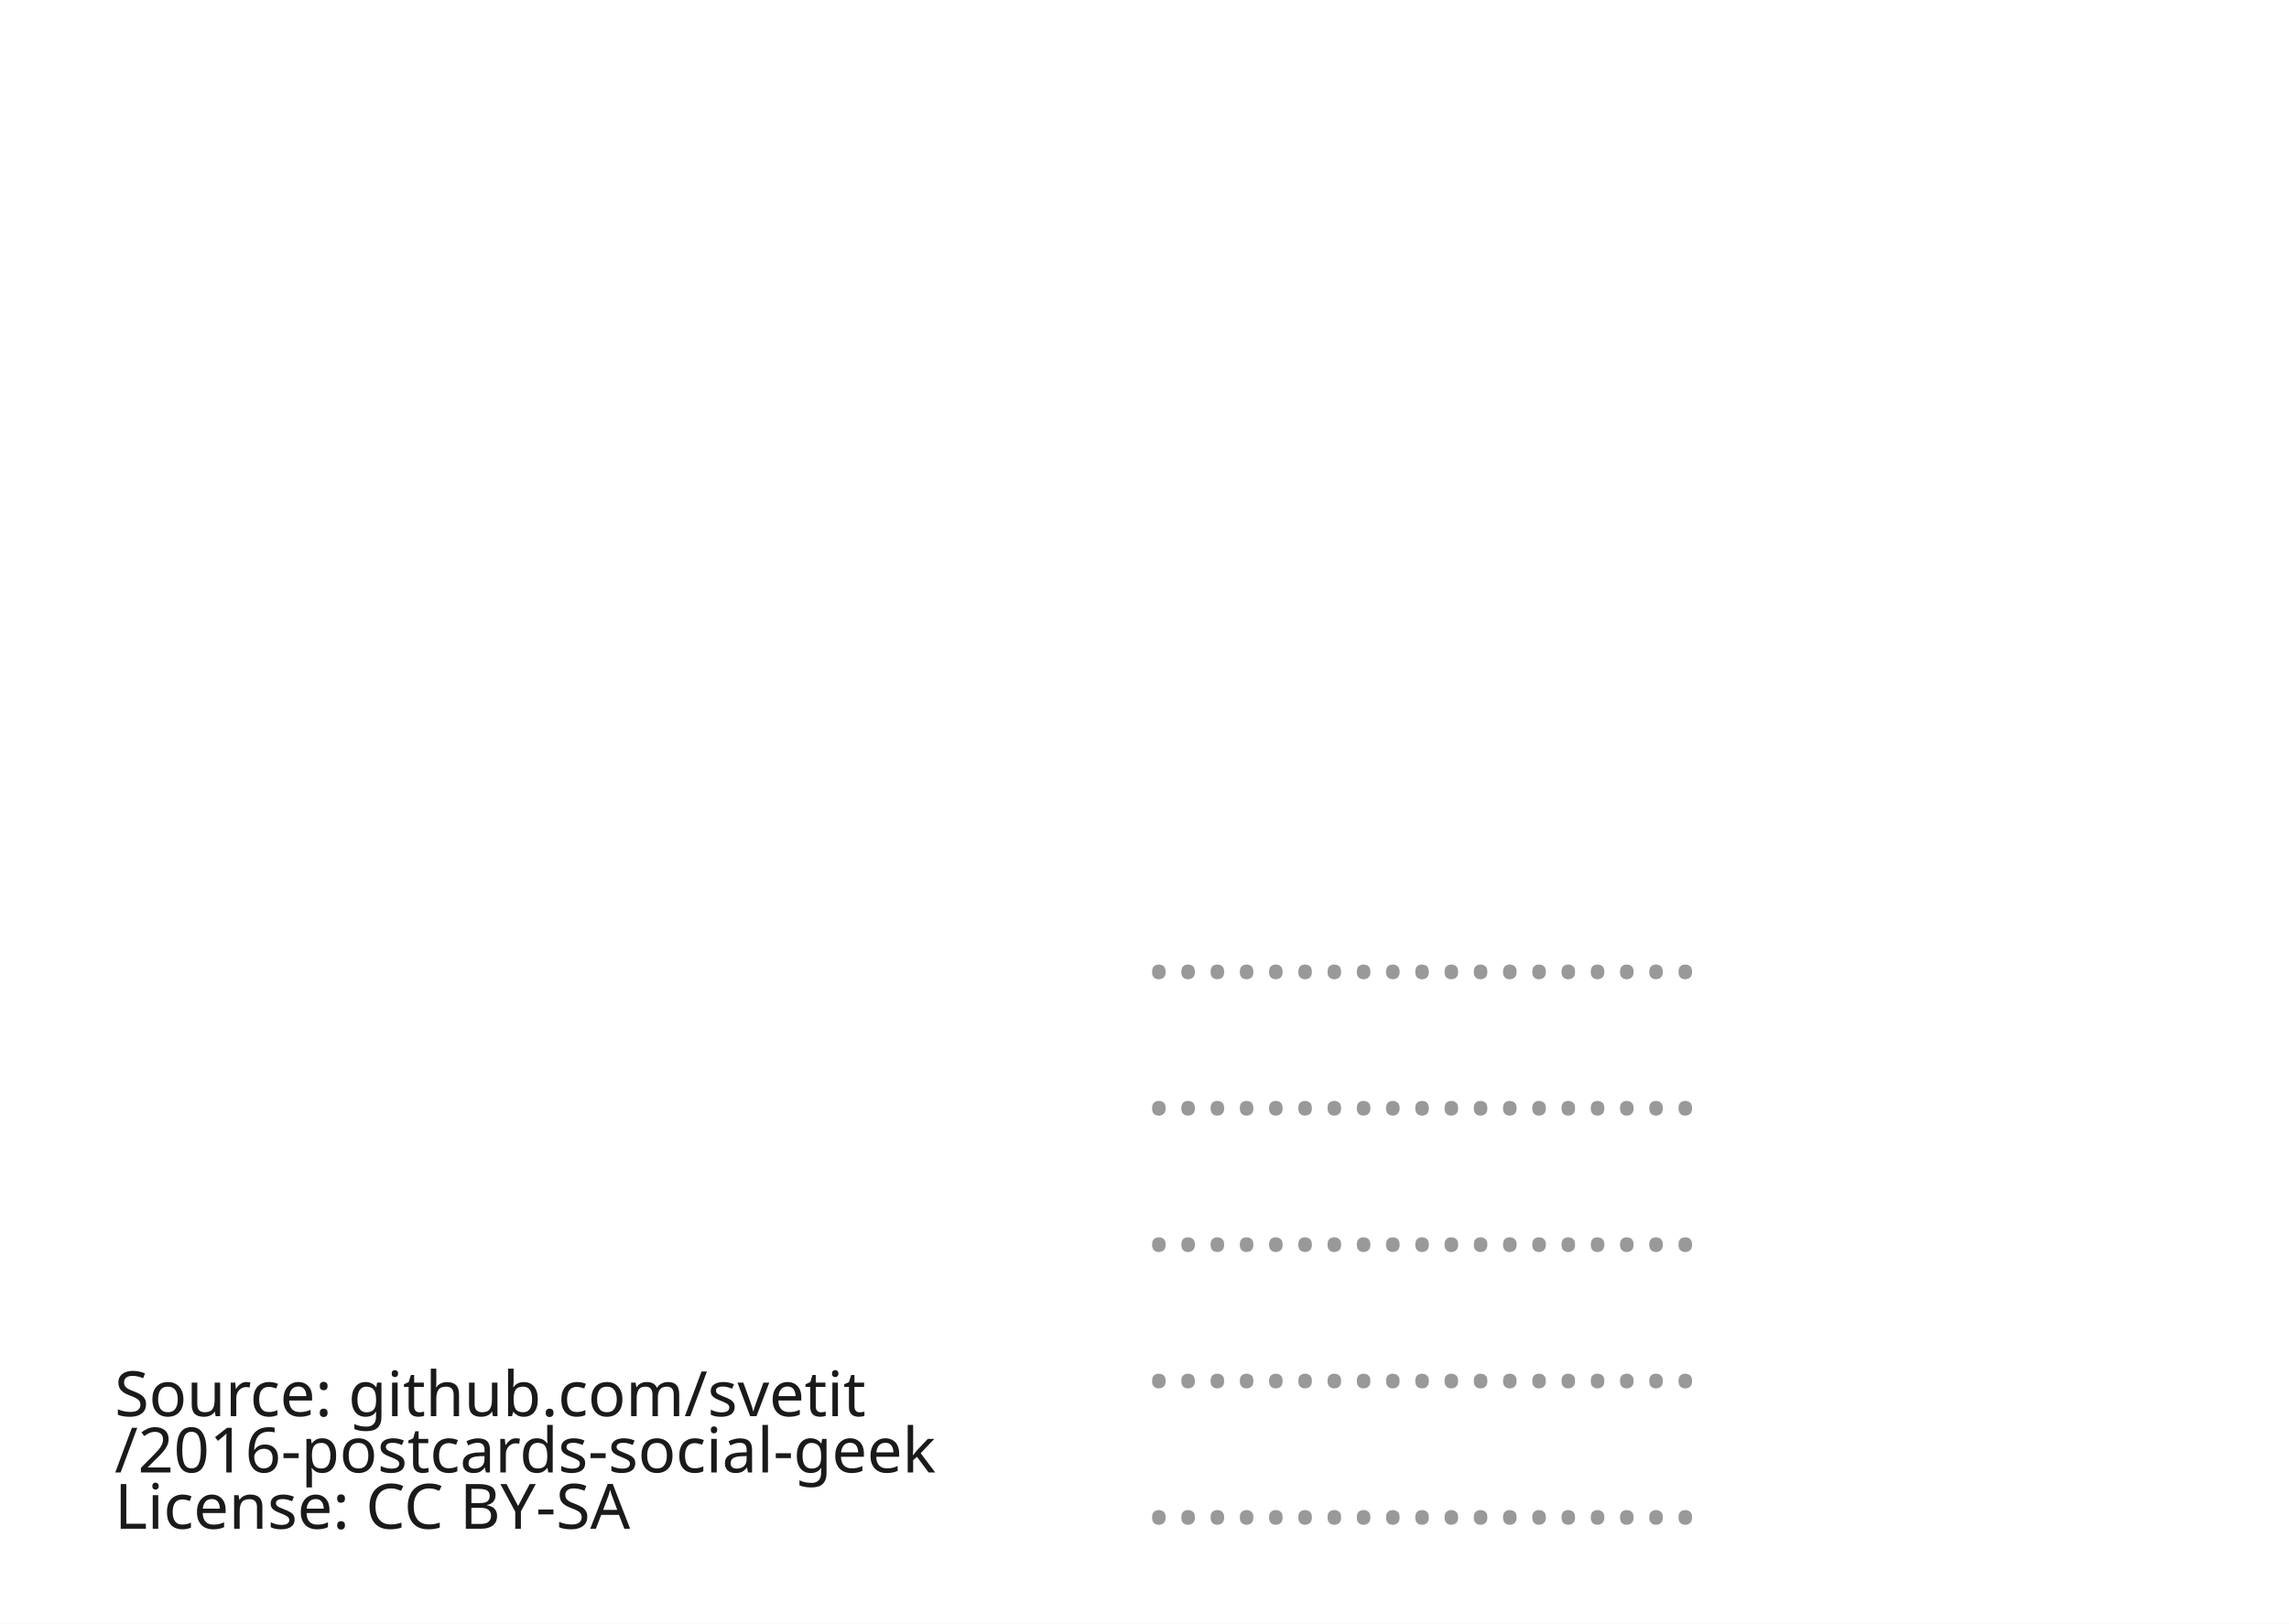
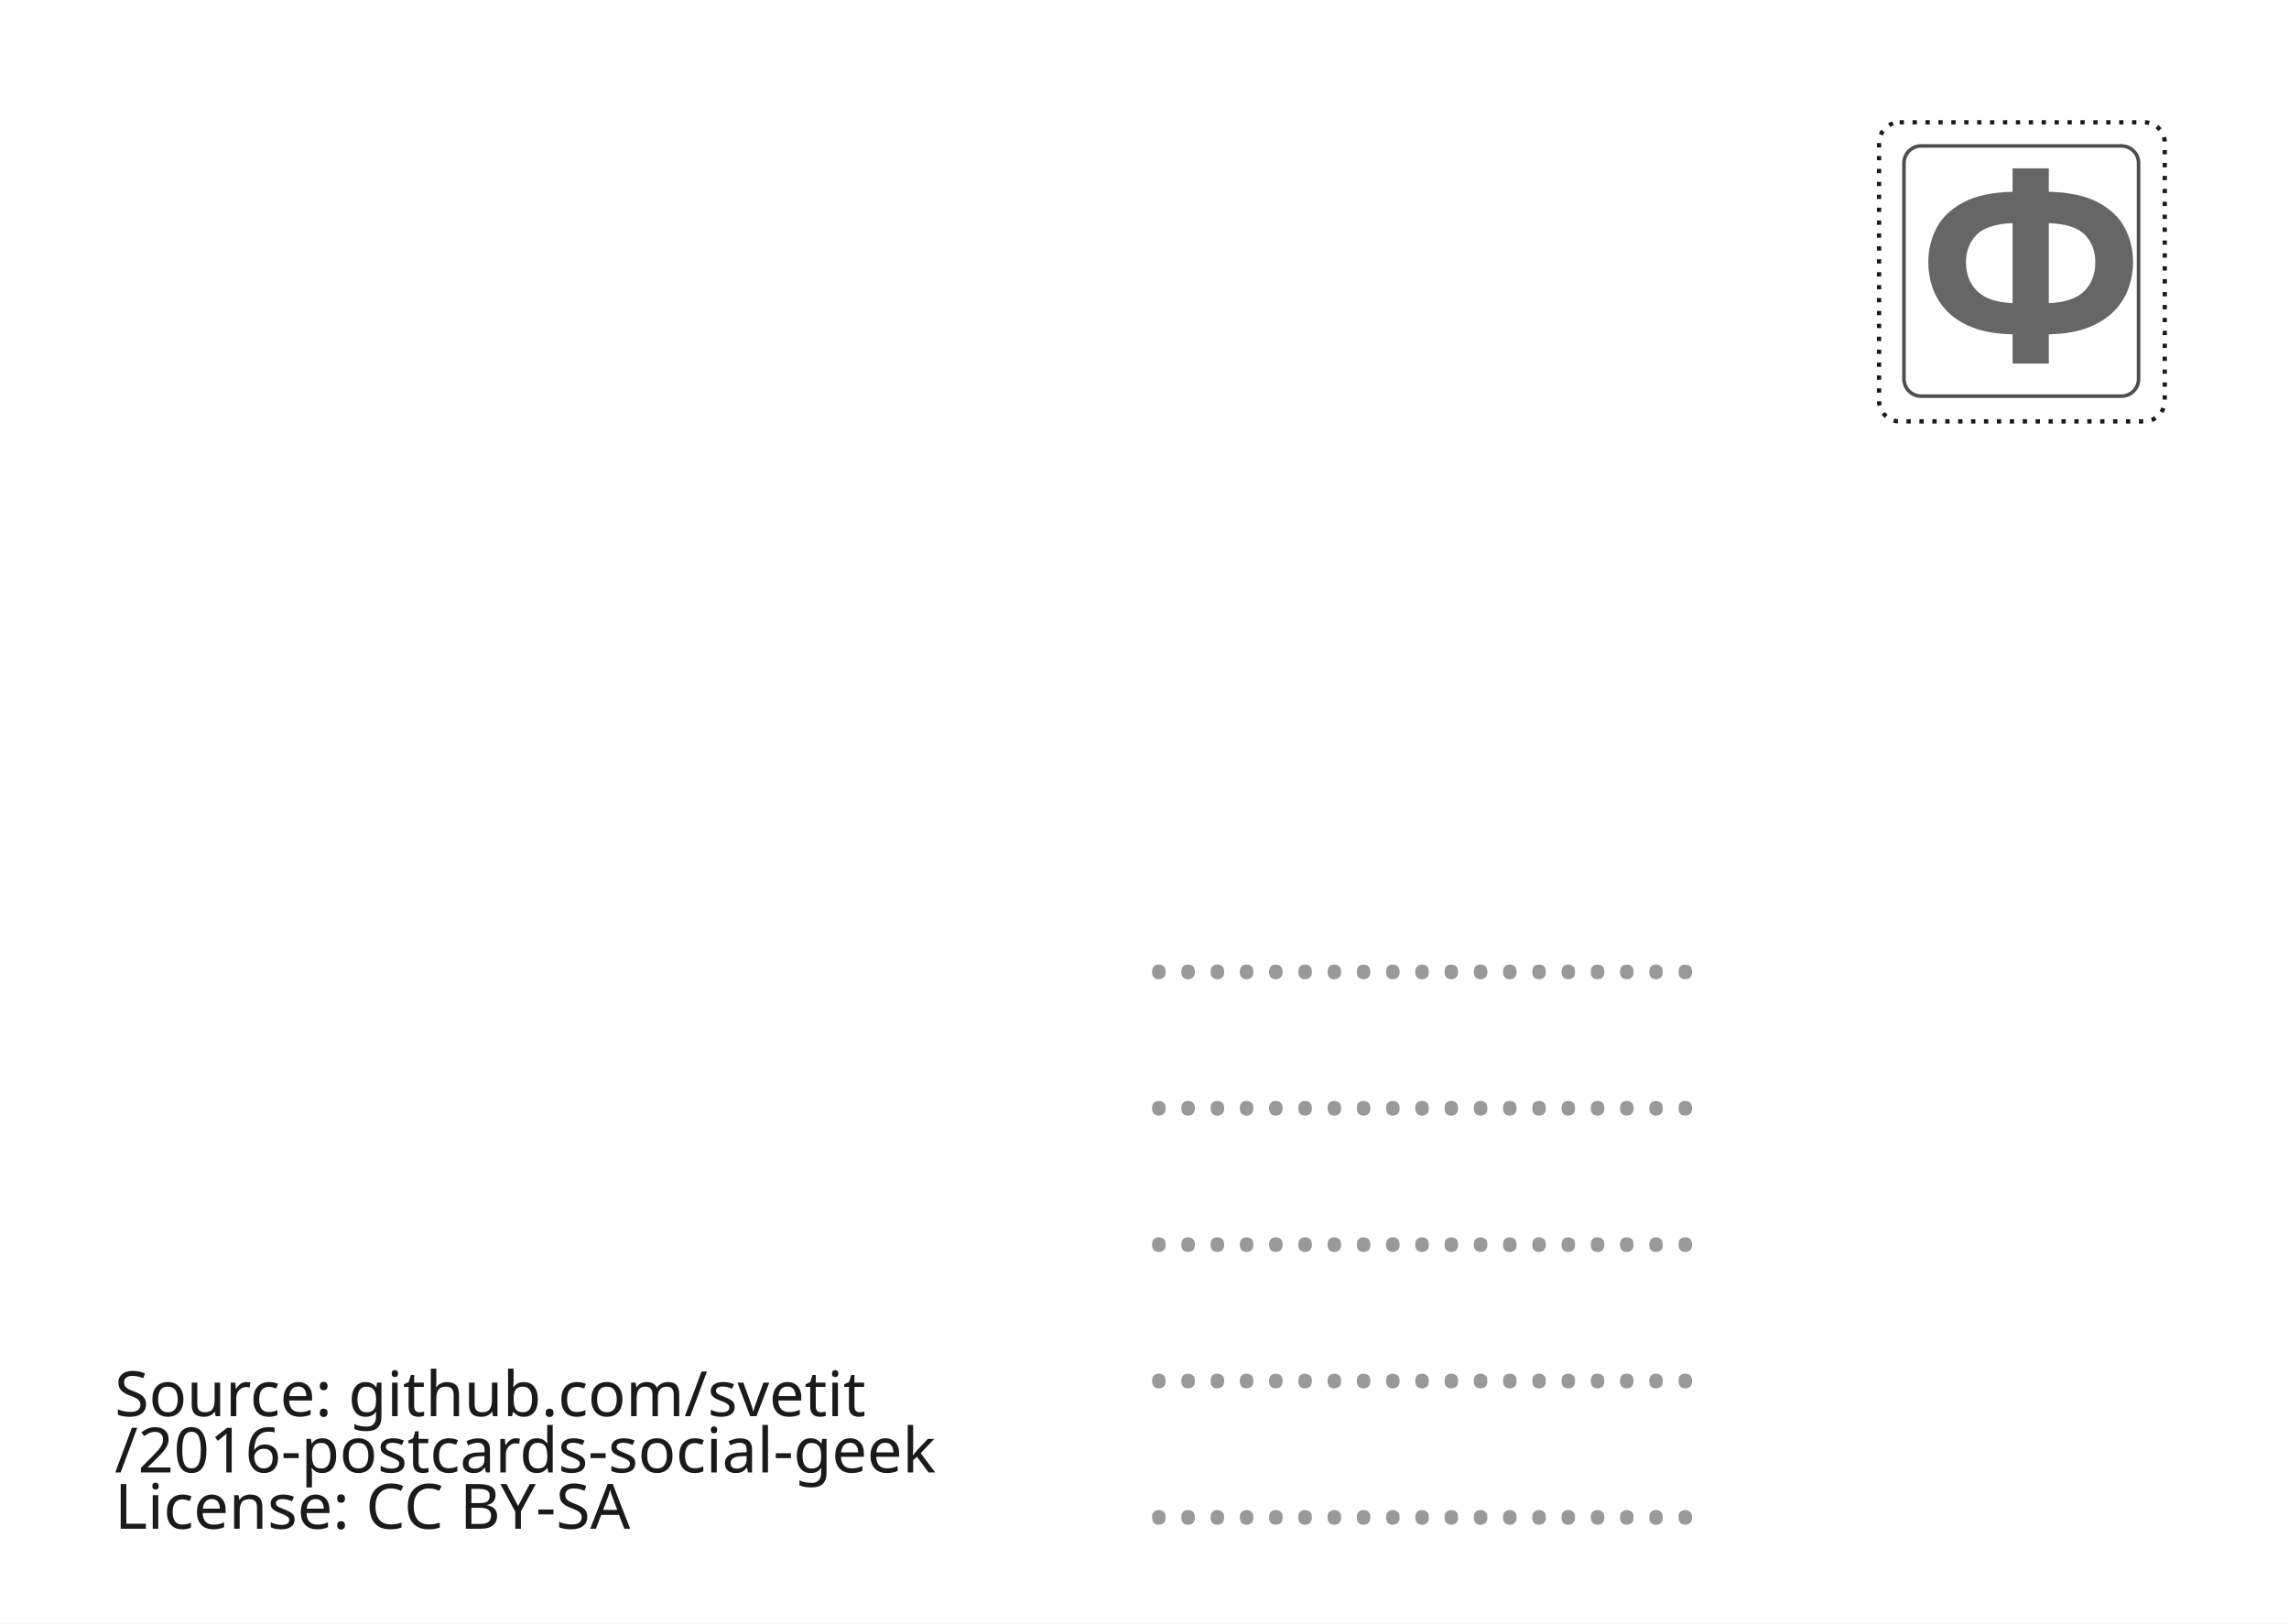
<svg xmlns="http://www.w3.org/2000/svg" width="524.409" height="372.047" id="svg2" version="1.1">
  <defs id="defs4" />
  <g id="layer1" transform="translate(0,-680.3149)">
    <rect style="fill:#ffffff;fill-opacity:1;fill-rule:nonzero;stroke:none" id="rect2985" width="524.409" height="372.047" x="0" y="680.315" />
    <text xml:space="preserve" style="font-size:30px;font-style:normal;font-variant:normal;font-weight:normal;font-stretch:normal;line-height:125%;letter-spacing:0px;word-spacing:0px;fill:#999999;fill-opacity:1;stroke:none;font-family:Ubuntu Mono;-inkscape-font-specification:Ubuntu Mono" x="262.143" y="904.362" id="text3009">
      <tspan id="tspan3011" x="262.143" y="904.362" style="font-size:25px;fill:#999999">...................</tspan>
      <tspan x="262.143" y="935.612" id="tspan3013" style="font-size:25px;fill:#999999">...................</tspan>
      <tspan x="262.143" y="966.862" id="tspan3015" style="font-size:25px;fill:#999999">...................</tspan>
      <tspan x="262.143" y="998.112" id="tspan3017" style="font-size:25px;fill:#999999">...................</tspan>
      <tspan x="262.143" y="1029.362" style="font-size:25px;fill:#999999" id="tspan3029">...................</tspan>
    </text>
    <flowRoot xml:space="preserve" id="flowRoot3021" style="fill:black;stroke:none;stroke-opacity:1;stroke-width:1px;stroke-linejoin:miter;stroke-linecap:butt;fill-opacity:1;font-family:Ubuntu Mono;font-style:normal;font-weight:normal;font-size:40px;line-height:125%;letter-spacing:0px;word-spacing:0px;-inkscape-font-specification:Ubuntu Mono;font-stretch:normal;font-variant:normal">
      <flowRegion id="flowRegion3023">
        <rect id="rect3025" width="0" height="82.143" x="200" y="34.904" />
      </flowRegion>
      <flowPara id="flowPara3027" />
    </flowRoot>
    <text xml:space="preserve" style="font-size:35.813px;font-style:normal;font-variant:normal;font-weight:normal;font-stretch:normal;line-height:90%;letter-spacing:0px;word-spacing:0px;fill:#1a1a1a;fill-opacity:1;stroke:none;font-family:Ubuntu Mono;-inkscape-font-specification:Ubuntu Mono" x="26.264" y="1004.816" id="text3031">
      <tspan id="tspan3033" x="26.264" y="1004.816" style="font-size:14.325px;line-height:90%;fill:#1a1a1a">Source: github.com/svetit</tspan>
      <tspan x="26.264" y="1017.709" id="tspan3035" style="font-size:14.325px;line-height:90%;fill:#1a1a1a">/2016-postcards-social-geek</tspan>
      <tspan x="26.264" y="1030.601" style="font-size:14.325px;line-height:90%;fill:#1a1a1a" id="tspan3039">License: CC BY-SA</tspan>
      <tspan x="26.264" y="1043.494" style="font-size:14.325px;line-height:90%;fill:#1a1a1a" id="tspan3037" />
    </text>
+     <rect style="fill:none;stroke:#4d4d4d;stroke-width:0.818" id="rect3003" width="53.754" height="57.338" x="436.196" y="713.75" ry="3.946" />
+     <rect style="fill:none;stroke:#1a1a1a;stroke-width:0.986;stroke-miterlimit:4;stroke-dasharray:0.986, 1.972;stroke-dashoffset:0" id="rect3003-3" width="65.453" height="68.534" x="430.493" y="708.336" ry="4.716" />
+     <text xml:space="preserve" style="font-size:60.955px;font-style:normal;font-variant:normal;font-weight:normal;font-stretch:normal;line-height:125%;letter-spacing:0px;word-spacing:0px;fill:#666666;fill-opacity:1;stroke:none;font-family:Ubuntu Mono;-inkscape-font-specification:Ubuntu Mono" x="439.021" y="763.016" id="text5351">
+       <tspan id="tspan5353" x="439.021" y="763.016" style="font-style:normal;font-variant:normal;font-weight:600;font-stretch:normal;fill:#666666;font-family:a_AlternaBrk;-inkscape-font-specification:a_AlternaBrk Semi-Bold">Ф</tspan>
+     </text>
  </g>
</svg>
